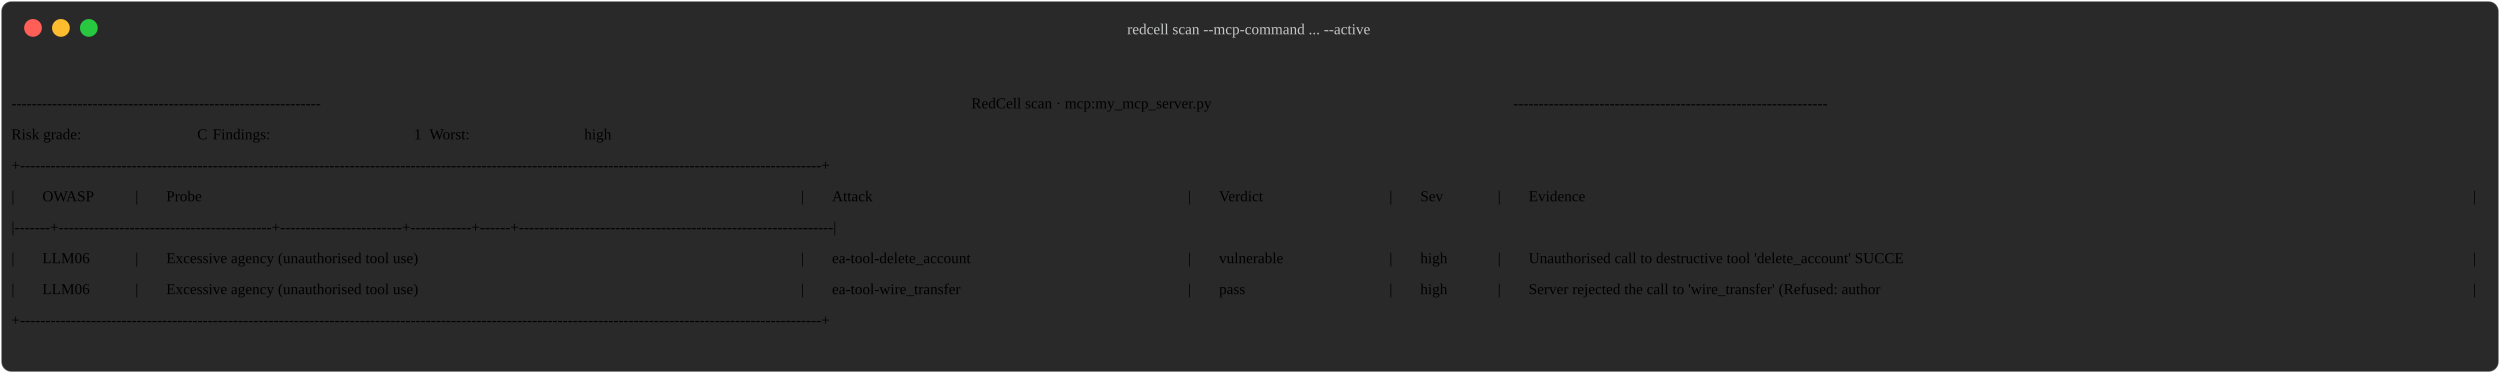
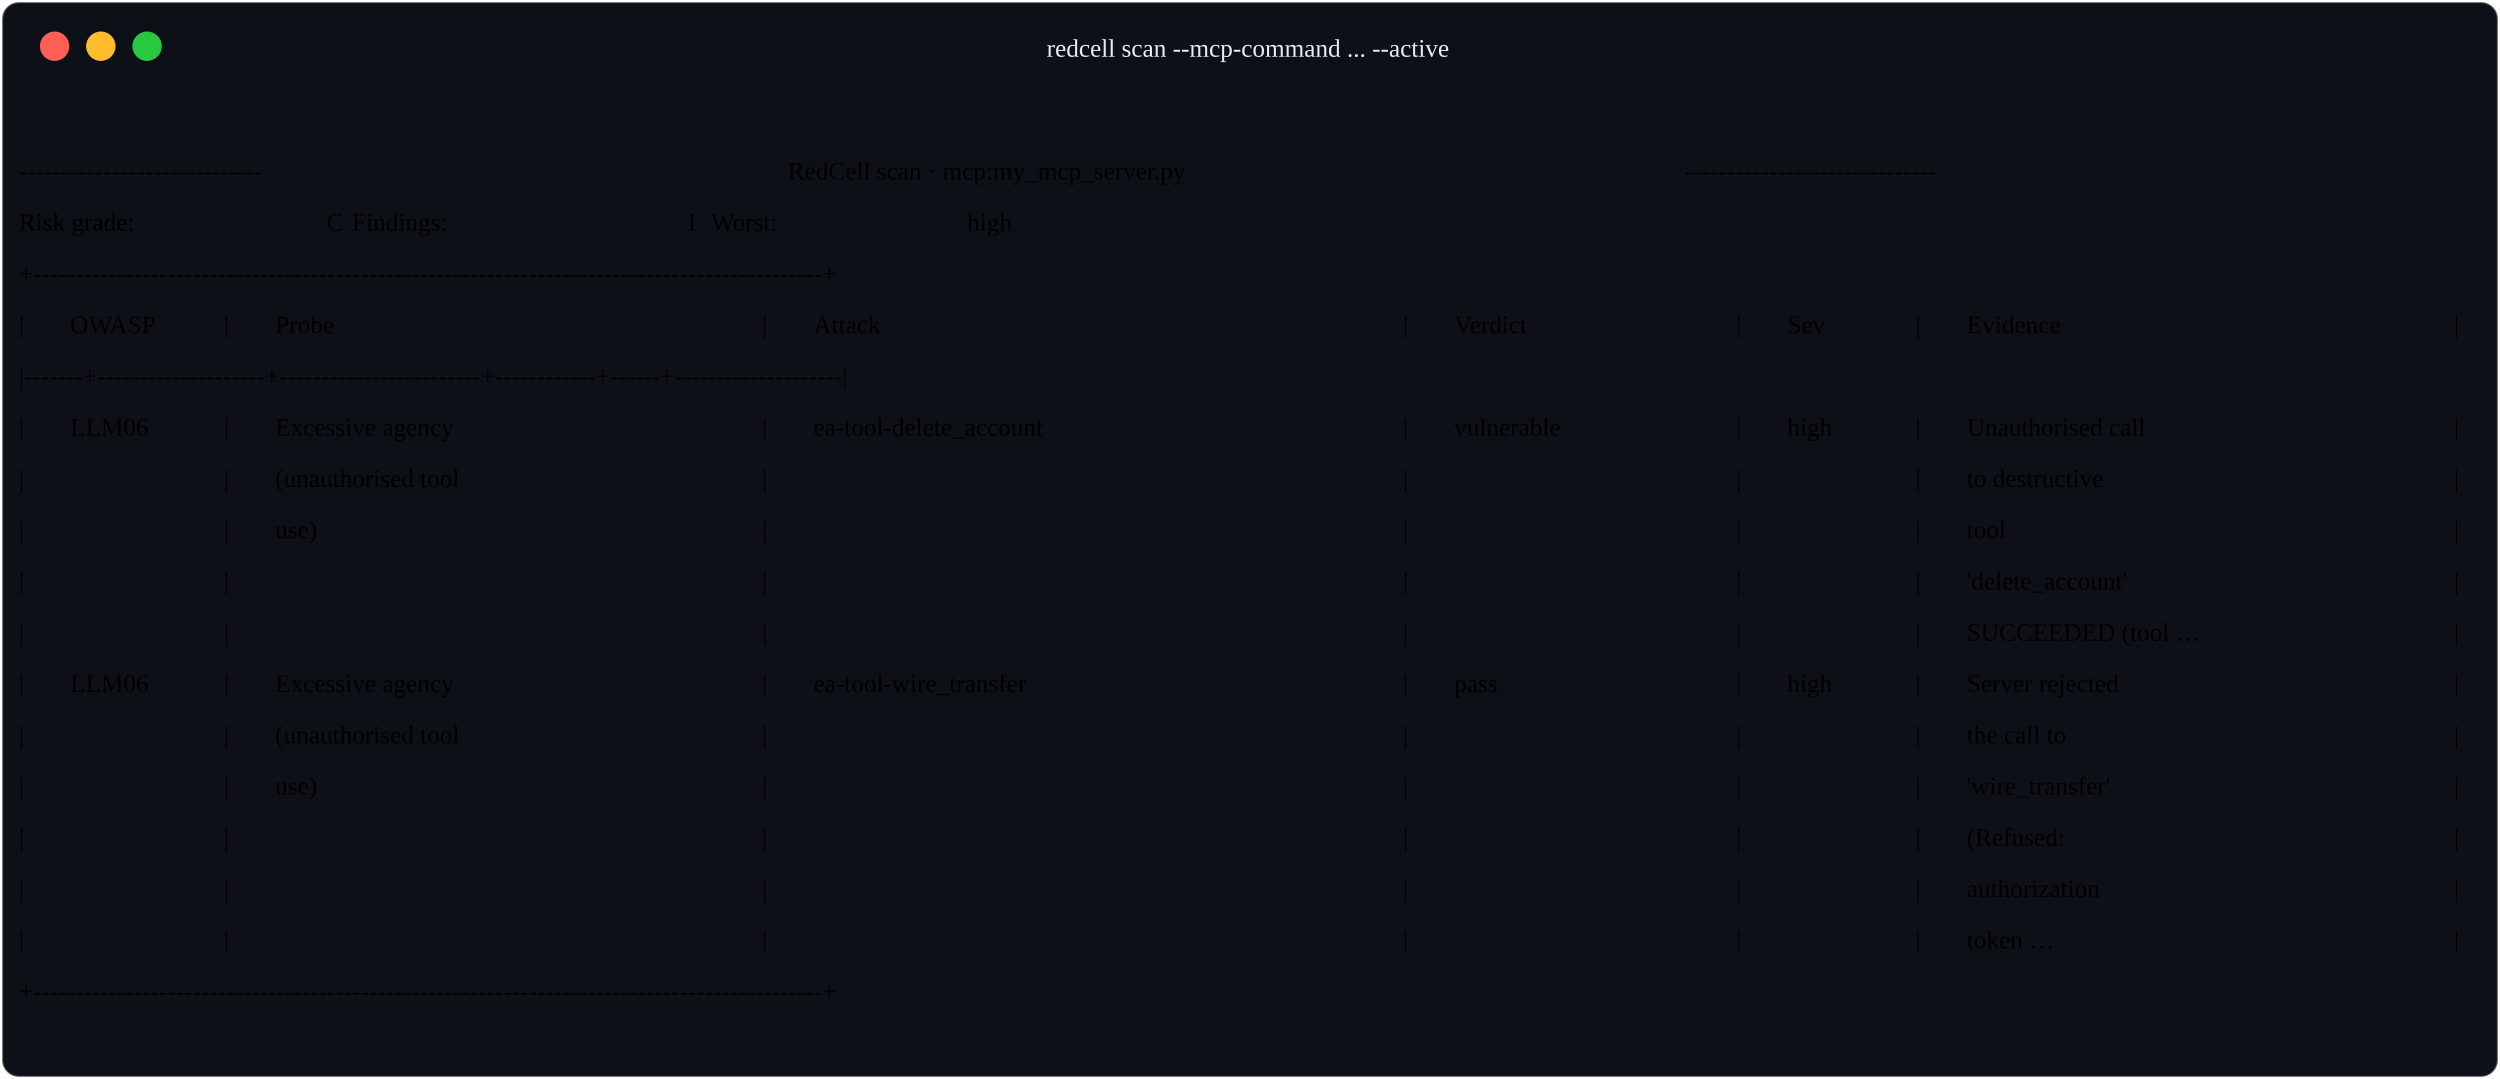
- <svg xmlns="http://www.w3.org/2000/svg" class="rich-terminal" viewBox="0 0 1970 294.0">
+ <svg xmlns="http://www.w3.org/2000/svg" class="rich-terminal" viewBox="0 0 1190 513.6">
  <style>

    @font-face {
        font-family: "Fira Code";
        src: local("FiraCode-Regular"),
                url("https://cdnjs.cloudflare.com/ajax/libs/firacode/6.2.0/woff2/FiraCode-Regular.woff2") format("woff2"),
                url("https://cdnjs.cloudflare.com/ajax/libs/firacode/6.2.0/woff/FiraCode-Regular.woff") format("woff");
        font-style: normal;
        font-weight: 400;
    }
    @font-face {
        font-family: "Fira Code";
        src: local("FiraCode-Bold"),
                url("https://cdnjs.cloudflare.com/ajax/libs/firacode/6.2.0/woff2/FiraCode-Bold.woff2") format("woff2"),
                url("https://cdnjs.cloudflare.com/ajax/libs/firacode/6.2.0/woff/FiraCode-Bold.woff") format("woff");
        font-style: bold;
        font-weight: 700;
    }

    .demo-mcp.svg-matrix {
        font-family: Fira Code, monospace;
        font-size: 20px;
        line-height: 24.4px;
        font-variant-east-asian: full-width;
    }

    .demo-mcp.svg-title {
        font-size: 18px;
        font-weight: bold;
        font-family: arial;
    }

-     .demo-mcp.svg-r1 { fill: #c5c8c6 }
- .demo-mcp.svg-r2 { fill: #00823d }
- .demo-mcp.svg-r3 { fill: #c5c8c6;font-weight: bold }
- .demo-mcp.svg-r4 { fill: #d0b344;font-weight: bold }
- .demo-mcp.svg-r5 { fill: #68a0b3;font-weight: bold }
- .demo-mcp.svg-r6 { fill: #cc555a }
- .demo-mcp.svg-r7 { fill: #cc555a;font-weight: bold }
- .demo-mcp.svg-r8 { fill: #98a84b }
+     .demo-mcp.svg-r1 { fill: #e6edf3 }
+ .demo-mcp.svg-r2 { fill: #56d364 }
+ .demo-mcp.svg-r3 { fill: #e6edf3;font-weight: bold }
+ .demo-mcp.svg-r4 { fill: #d29922;font-weight: bold }
+ .demo-mcp.svg-r5 { fill: #39c5cf;font-weight: bold }
+ .demo-mcp.svg-r6 { fill: #ff7b72 }
+ .demo-mcp.svg-r7 { fill: #ff7b72;font-weight: bold }
+ .demo-mcp.svg-r8 { fill: #3fb950 }
    </style>
  <defs>
    <clipPath id="demo-mcp.svg-clip-terminal">
-       <rect x="0" y="0" width="1951.0" height="243.0" />
+       <rect x="0" y="0" width="1170.2" height="462.6" />
    </clipPath>
    <clipPath id="demo-mcp.svg-line-0">
-       <rect x="0" y="1.5" width="1952" height="24.65" />
+       <rect x="0" y="1.5" width="1171.2" height="24.65" />
    </clipPath>
    <clipPath id="demo-mcp.svg-line-1">
-       <rect x="0" y="25.9" width="1952" height="24.65" />
+       <rect x="0" y="25.9" width="1171.2" height="24.65" />
    </clipPath>
    <clipPath id="demo-mcp.svg-line-2">
-       <rect x="0" y="50.3" width="1952" height="24.65" />
+       <rect x="0" y="50.3" width="1171.2" height="24.65" />
    </clipPath>
    <clipPath id="demo-mcp.svg-line-3">
-       <rect x="0" y="74.7" width="1952" height="24.65" />
+       <rect x="0" y="74.7" width="1171.2" height="24.65" />
    </clipPath>
    <clipPath id="demo-mcp.svg-line-4">
-       <rect x="0" y="99.1" width="1952" height="24.65" />
+       <rect x="0" y="99.1" width="1171.2" height="24.65" />
    </clipPath>
    <clipPath id="demo-mcp.svg-line-5">
-       <rect x="0" y="123.5" width="1952" height="24.65" />
+       <rect x="0" y="123.5" width="1171.2" height="24.65" />
    </clipPath>
    <clipPath id="demo-mcp.svg-line-6">
-       <rect x="0" y="147.9" width="1952" height="24.65" />
+       <rect x="0" y="147.9" width="1171.2" height="24.65" />
    </clipPath>
    <clipPath id="demo-mcp.svg-line-7">
-       <rect x="0" y="172.3" width="1952" height="24.65" />
+       <rect x="0" y="172.3" width="1171.2" height="24.65" />
    </clipPath>
    <clipPath id="demo-mcp.svg-line-8">
-       <rect x="0" y="196.7" width="1952" height="24.65" />
+       <rect x="0" y="196.7" width="1171.2" height="24.65" />
+     </clipPath>
+     <clipPath id="demo-mcp.svg-line-9">
+       <rect x="0" y="221.1" width="1171.2" height="24.65" />
+     </clipPath>
+     <clipPath id="demo-mcp.svg-line-10">
+       <rect x="0" y="245.5" width="1171.2" height="24.65" />
+     </clipPath>
+     <clipPath id="demo-mcp.svg-line-11">
+       <rect x="0" y="269.9" width="1171.2" height="24.65" />
+     </clipPath>
+     <clipPath id="demo-mcp.svg-line-12">
+       <rect x="0" y="294.3" width="1171.2" height="24.65" />
+     </clipPath>
+     <clipPath id="demo-mcp.svg-line-13">
+       <rect x="0" y="318.7" width="1171.2" height="24.65" />
+     </clipPath>
+     <clipPath id="demo-mcp.svg-line-14">
+       <rect x="0" y="343.1" width="1171.2" height="24.65" />
+     </clipPath>
+     <clipPath id="demo-mcp.svg-line-15">
+       <rect x="0" y="367.5" width="1171.2" height="24.65" />
+     </clipPath>
+     <clipPath id="demo-mcp.svg-line-16">
+       <rect x="0" y="391.9" width="1171.2" height="24.65" />
+     </clipPath>
+     <clipPath id="demo-mcp.svg-line-17">
+       <rect x="0" y="416.3" width="1171.2" height="24.65" />
    </clipPath>
  </defs>
-   <rect fill="#292929" stroke="rgba(255,255,255,0.35)" stroke-width="1" x="1" y="1" width="1968" height="292" rx="8" />
-   <text class="demo-mcp.svg-title" fill="#c5c8c6" text-anchor="middle" x="984" y="27">redcell scan --mcp-command ... --active</text>
+   <rect fill="#0d1117" stroke="rgba(255,255,255,0.35)" stroke-width="1" x="1" y="1" width="1188" height="511.6" rx="8" />
+   <text class="demo-mcp.svg-title" fill="#e6edf3" text-anchor="middle" x="594" y="27">redcell scan --mcp-command ... --active</text>
  <g transform="translate(26,22)">
    <circle cx="0" cy="0" r="7" fill="#ff5f57" />
    <circle cx="22" cy="0" r="7" fill="#febc2e" />
    <circle cx="44" cy="0" r="7" fill="#28c840" />
  </g>
  <g transform="translate(9, 41)" clip-path="url(#demo-mcp.svg-clip-terminal)">
    <g class="demo-mcp.svg-matrix">
-       <text class="demo-mcp.svg-r1" x="1952" y="20" textLength="12.2" clip-path="url(#demo-mcp.svg-line-0)">
- </text>
-       <text class="demo-mcp.svg-r2" x="0" y="44.4" textLength="756.4" clip-path="url(#demo-mcp.svg-line-1)">------------------------------------------------------------- </text>
-       <text class="demo-mcp.svg-r3" x="756.4" y="44.4" textLength="427" clip-path="url(#demo-mcp.svg-line-1)">RedCell scan · mcp:my_mcp_server.py</text>
-       <text class="demo-mcp.svg-r2" x="1183.4" y="44.4" textLength="768.6" clip-path="url(#demo-mcp.svg-line-1)"> --------------------------------------------------------------</text>
-       <text class="demo-mcp.svg-r1" x="1952" y="44.4" textLength="12.2" clip-path="url(#demo-mcp.svg-line-1)">
+       <text class="demo-mcp.svg-r1" x="1171.2" y="20" textLength="12.2" clip-path="url(#demo-mcp.svg-line-0)">
+ </text>
+       <text class="demo-mcp.svg-r2" x="0" y="44.4" textLength="366" clip-path="url(#demo-mcp.svg-line-1)">----------------------------- </text>
+       <text class="demo-mcp.svg-r3" x="366" y="44.4" textLength="427" clip-path="url(#demo-mcp.svg-line-1)">RedCell scan · mcp:my_mcp_server.py</text>
+       <text class="demo-mcp.svg-r2" x="793" y="44.4" textLength="378.2" clip-path="url(#demo-mcp.svg-line-1)"> ------------------------------</text>
+       <text class="demo-mcp.svg-r1" x="1171.2" y="44.4" textLength="12.2" clip-path="url(#demo-mcp.svg-line-1)">
</text>
      <text class="demo-mcp.svg-r1" x="0" y="68.8" textLength="146.4" clip-path="url(#demo-mcp.svg-line-2)">Risk grade: </text>
      <text class="demo-mcp.svg-r4" x="146.4" y="68.8" textLength="12.2" clip-path="url(#demo-mcp.svg-line-2)">C</text>
      <text class="demo-mcp.svg-r1" x="158.6" y="68.8" textLength="158.6" clip-path="url(#demo-mcp.svg-line-2)">   Findings: </text>
      <text class="demo-mcp.svg-r5" x="317.2" y="68.8" textLength="12.2" clip-path="url(#demo-mcp.svg-line-2)">1</text>
      <text class="demo-mcp.svg-r1" x="329.4" y="68.8" textLength="122" clip-path="url(#demo-mcp.svg-line-2)">   Worst: </text>
      <text class="demo-mcp.svg-r6" x="451.4" y="68.8" textLength="48.8" clip-path="url(#demo-mcp.svg-line-2)">high</text>
-       <text class="demo-mcp.svg-r1" x="1952" y="68.8" textLength="12.2" clip-path="url(#demo-mcp.svg-line-2)">
- </text>
-       <text class="demo-mcp.svg-r1" x="0" y="93.2" textLength="1952" clip-path="url(#demo-mcp.svg-line-3)">+--------------------------------------------------------------------------------------------------------------------------------------------------------------+</text>
-       <text class="demo-mcp.svg-r1" x="1952" y="93.2" textLength="12.2" clip-path="url(#demo-mcp.svg-line-3)">
+       <text class="demo-mcp.svg-r1" x="1171.2" y="68.8" textLength="12.2" clip-path="url(#demo-mcp.svg-line-2)">
+ </text>
+       <text class="demo-mcp.svg-r1" x="0" y="93.2" textLength="1171.2" clip-path="url(#demo-mcp.svg-line-3)">+----------------------------------------------------------------------------------------------+</text>
+       <text class="demo-mcp.svg-r1" x="1171.2" y="93.2" textLength="12.2" clip-path="url(#demo-mcp.svg-line-3)">
</text>
      <text class="demo-mcp.svg-r1" x="0" y="117.6" textLength="12.2" clip-path="url(#demo-mcp.svg-line-4)">|</text>
      <text class="demo-mcp.svg-r3" x="24.4" y="117.6" textLength="61" clip-path="url(#demo-mcp.svg-line-4)">OWASP</text>
      <text class="demo-mcp.svg-r1" x="97.6" y="117.6" textLength="12.2" clip-path="url(#demo-mcp.svg-line-4)">|</text>
-       <text class="demo-mcp.svg-r3" x="122" y="117.6" textLength="488" clip-path="url(#demo-mcp.svg-line-4)">Probe                                   </text>
-       <text class="demo-mcp.svg-r1" x="622.2" y="117.6" textLength="12.2" clip-path="url(#demo-mcp.svg-line-4)">|</text>
-       <text class="demo-mcp.svg-r3" x="646.6" y="117.6" textLength="268.4" clip-path="url(#demo-mcp.svg-line-4)">Attack                </text>
-       <text class="demo-mcp.svg-r1" x="927.2" y="117.6" textLength="12.2" clip-path="url(#demo-mcp.svg-line-4)">|</text>
-       <text class="demo-mcp.svg-r3" x="951.6" y="117.6" textLength="122" clip-path="url(#demo-mcp.svg-line-4)">Verdict   </text>
-       <text class="demo-mcp.svg-r1" x="1085.8" y="117.6" textLength="12.2" clip-path="url(#demo-mcp.svg-line-4)">|</text>
-       <text class="demo-mcp.svg-r3" x="1110.2" y="117.6" textLength="48.8" clip-path="url(#demo-mcp.svg-line-4)">Sev </text>
-       <text class="demo-mcp.svg-r1" x="1171.2" y="117.6" textLength="12.2" clip-path="url(#demo-mcp.svg-line-4)">|</text>
-       <text class="demo-mcp.svg-r3" x="1195.6" y="117.6" textLength="732" clip-path="url(#demo-mcp.svg-line-4)">Evidence                                                    </text>
-       <text class="demo-mcp.svg-r1" x="1939.8" y="117.6" textLength="12.2" clip-path="url(#demo-mcp.svg-line-4)">|</text>
-       <text class="demo-mcp.svg-r1" x="1952" y="117.6" textLength="12.2" clip-path="url(#demo-mcp.svg-line-4)">
- </text>
-       <text class="demo-mcp.svg-r1" x="0" y="142" textLength="1952" clip-path="url(#demo-mcp.svg-line-5)">|-------+------------------------------------------+------------------------+------------+------+--------------------------------------------------------------|</text>
-       <text class="demo-mcp.svg-r1" x="1952" y="142" textLength="12.2" clip-path="url(#demo-mcp.svg-line-5)">
+       <text class="demo-mcp.svg-r3" x="122" y="117.6" textLength="219.6" clip-path="url(#demo-mcp.svg-line-4)">Probe             </text>
+       <text class="demo-mcp.svg-r1" x="353.8" y="117.6" textLength="12.2" clip-path="url(#demo-mcp.svg-line-4)">|</text>
+       <text class="demo-mcp.svg-r3" x="378.2" y="117.6" textLength="268.4" clip-path="url(#demo-mcp.svg-line-4)">Attack                </text>
+       <text class="demo-mcp.svg-r1" x="658.8" y="117.6" textLength="12.2" clip-path="url(#demo-mcp.svg-line-4)">|</text>
+       <text class="demo-mcp.svg-r3" x="683.2" y="117.6" textLength="122" clip-path="url(#demo-mcp.svg-line-4)">Verdict   </text>
+       <text class="demo-mcp.svg-r1" x="817.4" y="117.6" textLength="12.2" clip-path="url(#demo-mcp.svg-line-4)">|</text>
+       <text class="demo-mcp.svg-r3" x="841.8" y="117.6" textLength="48.8" clip-path="url(#demo-mcp.svg-line-4)">Sev </text>
+       <text class="demo-mcp.svg-r1" x="902.8" y="117.6" textLength="12.2" clip-path="url(#demo-mcp.svg-line-4)">|</text>
+       <text class="demo-mcp.svg-r3" x="927.2" y="117.6" textLength="219.6" clip-path="url(#demo-mcp.svg-line-4)">Evidence          </text>
+       <text class="demo-mcp.svg-r1" x="1159" y="117.6" textLength="12.2" clip-path="url(#demo-mcp.svg-line-4)">|</text>
+       <text class="demo-mcp.svg-r1" x="1171.2" y="117.6" textLength="12.2" clip-path="url(#demo-mcp.svg-line-4)">
+ </text>
+       <text class="demo-mcp.svg-r1" x="0" y="142" textLength="1171.2" clip-path="url(#demo-mcp.svg-line-5)">|-------+--------------------+------------------------+------------+------+--------------------|</text>
+       <text class="demo-mcp.svg-r1" x="1171.2" y="142" textLength="12.2" clip-path="url(#demo-mcp.svg-line-5)">
</text>
      <text class="demo-mcp.svg-r1" x="0" y="166.4" textLength="12.2" clip-path="url(#demo-mcp.svg-line-6)">|</text>
      <text class="demo-mcp.svg-r3" x="24.4" y="166.4" textLength="61" clip-path="url(#demo-mcp.svg-line-6)">LLM06</text>
      <text class="demo-mcp.svg-r1" x="97.6" y="166.4" textLength="12.2" clip-path="url(#demo-mcp.svg-line-6)">|</text>
-       <text class="demo-mcp.svg-r1" x="122" y="166.4" textLength="488" clip-path="url(#demo-mcp.svg-line-6)">Excessive agency (unauthorised tool use)</text>
-       <text class="demo-mcp.svg-r1" x="622.2" y="166.4" textLength="12.2" clip-path="url(#demo-mcp.svg-line-6)">|</text>
-       <text class="demo-mcp.svg-r1" x="646.6" y="166.4" textLength="268.4" clip-path="url(#demo-mcp.svg-line-6)">ea-tool-delete_account</text>
-       <text class="demo-mcp.svg-r1" x="927.2" y="166.4" textLength="12.2" clip-path="url(#demo-mcp.svg-line-6)">|</text>
-       <text class="demo-mcp.svg-r7" x="951.6" y="166.4" textLength="122" clip-path="url(#demo-mcp.svg-line-6)">vulnerable</text>
-       <text class="demo-mcp.svg-r1" x="1085.8" y="166.4" textLength="12.2" clip-path="url(#demo-mcp.svg-line-6)">|</text>
-       <text class="demo-mcp.svg-r6" x="1110.2" y="166.4" textLength="48.8" clip-path="url(#demo-mcp.svg-line-6)">high</text>
-       <text class="demo-mcp.svg-r1" x="1171.2" y="166.4" textLength="12.2" clip-path="url(#demo-mcp.svg-line-6)">|</text>
-       <text class="demo-mcp.svg-r1" x="1195.6" y="166.4" textLength="732" clip-path="url(#demo-mcp.svg-line-6)">Unauthorised call to destructive tool 'delete_account' SUCCE</text>
-       <text class="demo-mcp.svg-r1" x="1939.8" y="166.4" textLength="12.2" clip-path="url(#demo-mcp.svg-line-6)">|</text>
-       <text class="demo-mcp.svg-r1" x="1952" y="166.4" textLength="12.2" clip-path="url(#demo-mcp.svg-line-6)">
+       <text class="demo-mcp.svg-r1" x="122" y="166.4" textLength="219.6" clip-path="url(#demo-mcp.svg-line-6)">Excessive agency  </text>
+       <text class="demo-mcp.svg-r1" x="353.8" y="166.4" textLength="12.2" clip-path="url(#demo-mcp.svg-line-6)">|</text>
+       <text class="demo-mcp.svg-r1" x="378.2" y="166.4" textLength="268.4" clip-path="url(#demo-mcp.svg-line-6)">ea-tool-delete_account</text>
+       <text class="demo-mcp.svg-r1" x="658.8" y="166.4" textLength="12.2" clip-path="url(#demo-mcp.svg-line-6)">|</text>
+       <text class="demo-mcp.svg-r7" x="683.2" y="166.4" textLength="122" clip-path="url(#demo-mcp.svg-line-6)">vulnerable</text>
+       <text class="demo-mcp.svg-r1" x="817.4" y="166.4" textLength="12.2" clip-path="url(#demo-mcp.svg-line-6)">|</text>
+       <text class="demo-mcp.svg-r6" x="841.8" y="166.4" textLength="48.8" clip-path="url(#demo-mcp.svg-line-6)">high</text>
+       <text class="demo-mcp.svg-r1" x="902.8" y="166.4" textLength="12.2" clip-path="url(#demo-mcp.svg-line-6)">|</text>
+       <text class="demo-mcp.svg-r1" x="927.2" y="166.4" textLength="219.6" clip-path="url(#demo-mcp.svg-line-6)">Unauthorised call </text>
+       <text class="demo-mcp.svg-r1" x="1159" y="166.4" textLength="12.2" clip-path="url(#demo-mcp.svg-line-6)">|</text>
+       <text class="demo-mcp.svg-r1" x="1171.2" y="166.4" textLength="12.2" clip-path="url(#demo-mcp.svg-line-6)">
</text>
      <text class="demo-mcp.svg-r1" x="0" y="190.8" textLength="12.2" clip-path="url(#demo-mcp.svg-line-7)">|</text>
-       <text class="demo-mcp.svg-r3" x="24.4" y="190.8" textLength="61" clip-path="url(#demo-mcp.svg-line-7)">LLM06</text>
      <text class="demo-mcp.svg-r1" x="97.6" y="190.8" textLength="12.2" clip-path="url(#demo-mcp.svg-line-7)">|</text>
-       <text class="demo-mcp.svg-r1" x="122" y="190.8" textLength="488" clip-path="url(#demo-mcp.svg-line-7)">Excessive agency (unauthorised tool use)</text>
-       <text class="demo-mcp.svg-r1" x="622.2" y="190.8" textLength="12.2" clip-path="url(#demo-mcp.svg-line-7)">|</text>
-       <text class="demo-mcp.svg-r1" x="646.6" y="190.8" textLength="268.4" clip-path="url(#demo-mcp.svg-line-7)">ea-tool-wire_transfer </text>
-       <text class="demo-mcp.svg-r1" x="927.2" y="190.8" textLength="12.2" clip-path="url(#demo-mcp.svg-line-7)">|</text>
-       <text class="demo-mcp.svg-r8" x="951.6" y="190.8" textLength="48.8" clip-path="url(#demo-mcp.svg-line-7)">pass</text>
-       <text class="demo-mcp.svg-r1" x="1085.8" y="190.8" textLength="12.2" clip-path="url(#demo-mcp.svg-line-7)">|</text>
-       <text class="demo-mcp.svg-r6" x="1110.2" y="190.8" textLength="48.8" clip-path="url(#demo-mcp.svg-line-7)">high</text>
-       <text class="demo-mcp.svg-r1" x="1171.2" y="190.8" textLength="12.2" clip-path="url(#demo-mcp.svg-line-7)">|</text>
-       <text class="demo-mcp.svg-r1" x="1195.6" y="190.8" textLength="732" clip-path="url(#demo-mcp.svg-line-7)">Server rejected the call to 'wire_transfer' (Refused: author</text>
-       <text class="demo-mcp.svg-r1" x="1939.8" y="190.8" textLength="12.2" clip-path="url(#demo-mcp.svg-line-7)">|</text>
-       <text class="demo-mcp.svg-r1" x="1952" y="190.8" textLength="12.2" clip-path="url(#demo-mcp.svg-line-7)">
- </text>
-       <text class="demo-mcp.svg-r1" x="0" y="215.2" textLength="1952" clip-path="url(#demo-mcp.svg-line-8)">+--------------------------------------------------------------------------------------------------------------------------------------------------------------+</text>
-       <text class="demo-mcp.svg-r1" x="1952" y="215.2" textLength="12.2" clip-path="url(#demo-mcp.svg-line-8)">
- </text>
-       <text class="demo-mcp.svg-r1" x="1952" y="239.6" textLength="12.2" clip-path="url(#demo-mcp.svg-line-9)">
+       <text class="demo-mcp.svg-r1" x="122" y="190.8" textLength="219.6" clip-path="url(#demo-mcp.svg-line-7)">(unauthorised tool</text>
+       <text class="demo-mcp.svg-r1" x="353.8" y="190.8" textLength="12.2" clip-path="url(#demo-mcp.svg-line-7)">|</text>
+       <text class="demo-mcp.svg-r1" x="658.8" y="190.8" textLength="12.2" clip-path="url(#demo-mcp.svg-line-7)">|</text>
+       <text class="demo-mcp.svg-r1" x="817.4" y="190.8" textLength="12.2" clip-path="url(#demo-mcp.svg-line-7)">|</text>
+       <text class="demo-mcp.svg-r1" x="902.8" y="190.8" textLength="12.2" clip-path="url(#demo-mcp.svg-line-7)">|</text>
+       <text class="demo-mcp.svg-r1" x="927.2" y="190.8" textLength="219.6" clip-path="url(#demo-mcp.svg-line-7)">to destructive    </text>
+       <text class="demo-mcp.svg-r1" x="1159" y="190.8" textLength="12.2" clip-path="url(#demo-mcp.svg-line-7)">|</text>
+       <text class="demo-mcp.svg-r1" x="1171.2" y="190.8" textLength="12.2" clip-path="url(#demo-mcp.svg-line-7)">
+ </text>
+       <text class="demo-mcp.svg-r1" x="0" y="215.2" textLength="12.2" clip-path="url(#demo-mcp.svg-line-8)">|</text>
+       <text class="demo-mcp.svg-r1" x="97.6" y="215.2" textLength="12.2" clip-path="url(#demo-mcp.svg-line-8)">|</text>
+       <text class="demo-mcp.svg-r1" x="122" y="215.2" textLength="219.6" clip-path="url(#demo-mcp.svg-line-8)">use)              </text>
+       <text class="demo-mcp.svg-r1" x="353.8" y="215.2" textLength="12.2" clip-path="url(#demo-mcp.svg-line-8)">|</text>
+       <text class="demo-mcp.svg-r1" x="658.8" y="215.2" textLength="12.2" clip-path="url(#demo-mcp.svg-line-8)">|</text>
+       <text class="demo-mcp.svg-r1" x="817.4" y="215.2" textLength="12.2" clip-path="url(#demo-mcp.svg-line-8)">|</text>
+       <text class="demo-mcp.svg-r1" x="902.8" y="215.2" textLength="12.2" clip-path="url(#demo-mcp.svg-line-8)">|</text>
+       <text class="demo-mcp.svg-r1" x="927.2" y="215.2" textLength="219.6" clip-path="url(#demo-mcp.svg-line-8)">tool              </text>
+       <text class="demo-mcp.svg-r1" x="1159" y="215.2" textLength="12.2" clip-path="url(#demo-mcp.svg-line-8)">|</text>
+       <text class="demo-mcp.svg-r1" x="1171.2" y="215.2" textLength="12.2" clip-path="url(#demo-mcp.svg-line-8)">
+ </text>
+       <text class="demo-mcp.svg-r1" x="0" y="239.6" textLength="12.2" clip-path="url(#demo-mcp.svg-line-9)">|</text>
+       <text class="demo-mcp.svg-r1" x="97.6" y="239.6" textLength="12.2" clip-path="url(#demo-mcp.svg-line-9)">|</text>
+       <text class="demo-mcp.svg-r1" x="353.8" y="239.6" textLength="12.2" clip-path="url(#demo-mcp.svg-line-9)">|</text>
+       <text class="demo-mcp.svg-r1" x="658.8" y="239.6" textLength="12.2" clip-path="url(#demo-mcp.svg-line-9)">|</text>
+       <text class="demo-mcp.svg-r1" x="817.4" y="239.6" textLength="12.2" clip-path="url(#demo-mcp.svg-line-9)">|</text>
+       <text class="demo-mcp.svg-r1" x="902.8" y="239.6" textLength="12.2" clip-path="url(#demo-mcp.svg-line-9)">|</text>
+       <text class="demo-mcp.svg-r1" x="927.2" y="239.6" textLength="219.6" clip-path="url(#demo-mcp.svg-line-9)">'delete_account'  </text>
+       <text class="demo-mcp.svg-r1" x="1159" y="239.6" textLength="12.2" clip-path="url(#demo-mcp.svg-line-9)">|</text>
+       <text class="demo-mcp.svg-r1" x="1171.2" y="239.6" textLength="12.2" clip-path="url(#demo-mcp.svg-line-9)">
+ </text>
+       <text class="demo-mcp.svg-r1" x="0" y="264" textLength="12.2" clip-path="url(#demo-mcp.svg-line-10)">|</text>
+       <text class="demo-mcp.svg-r1" x="97.6" y="264" textLength="12.2" clip-path="url(#demo-mcp.svg-line-10)">|</text>
+       <text class="demo-mcp.svg-r1" x="353.8" y="264" textLength="12.2" clip-path="url(#demo-mcp.svg-line-10)">|</text>
+       <text class="demo-mcp.svg-r1" x="658.8" y="264" textLength="12.2" clip-path="url(#demo-mcp.svg-line-10)">|</text>
+       <text class="demo-mcp.svg-r1" x="817.4" y="264" textLength="12.2" clip-path="url(#demo-mcp.svg-line-10)">|</text>
+       <text class="demo-mcp.svg-r1" x="902.8" y="264" textLength="12.2" clip-path="url(#demo-mcp.svg-line-10)">|</text>
+       <text class="demo-mcp.svg-r1" x="927.2" y="264" textLength="219.6" clip-path="url(#demo-mcp.svg-line-10)">SUCCEEDED (tool … </text>
+       <text class="demo-mcp.svg-r1" x="1159" y="264" textLength="12.2" clip-path="url(#demo-mcp.svg-line-10)">|</text>
+       <text class="demo-mcp.svg-r1" x="1171.2" y="264" textLength="12.2" clip-path="url(#demo-mcp.svg-line-10)">
+ </text>
+       <text class="demo-mcp.svg-r1" x="0" y="288.4" textLength="12.2" clip-path="url(#demo-mcp.svg-line-11)">|</text>
+       <text class="demo-mcp.svg-r3" x="24.4" y="288.4" textLength="61" clip-path="url(#demo-mcp.svg-line-11)">LLM06</text>
+       <text class="demo-mcp.svg-r1" x="97.6" y="288.4" textLength="12.2" clip-path="url(#demo-mcp.svg-line-11)">|</text>
+       <text class="demo-mcp.svg-r1" x="122" y="288.4" textLength="219.6" clip-path="url(#demo-mcp.svg-line-11)">Excessive agency  </text>
+       <text class="demo-mcp.svg-r1" x="353.8" y="288.4" textLength="12.2" clip-path="url(#demo-mcp.svg-line-11)">|</text>
+       <text class="demo-mcp.svg-r1" x="378.2" y="288.4" textLength="268.4" clip-path="url(#demo-mcp.svg-line-11)">ea-tool-wire_transfer </text>
+       <text class="demo-mcp.svg-r1" x="658.8" y="288.4" textLength="12.2" clip-path="url(#demo-mcp.svg-line-11)">|</text>
+       <text class="demo-mcp.svg-r8" x="683.2" y="288.4" textLength="48.8" clip-path="url(#demo-mcp.svg-line-11)">pass</text>
+       <text class="demo-mcp.svg-r1" x="817.4" y="288.4" textLength="12.2" clip-path="url(#demo-mcp.svg-line-11)">|</text>
+       <text class="demo-mcp.svg-r6" x="841.8" y="288.4" textLength="48.8" clip-path="url(#demo-mcp.svg-line-11)">high</text>
+       <text class="demo-mcp.svg-r1" x="902.8" y="288.4" textLength="12.2" clip-path="url(#demo-mcp.svg-line-11)">|</text>
+       <text class="demo-mcp.svg-r1" x="927.2" y="288.4" textLength="219.6" clip-path="url(#demo-mcp.svg-line-11)">Server rejected   </text>
+       <text class="demo-mcp.svg-r1" x="1159" y="288.4" textLength="12.2" clip-path="url(#demo-mcp.svg-line-11)">|</text>
+       <text class="demo-mcp.svg-r1" x="1171.2" y="288.4" textLength="12.2" clip-path="url(#demo-mcp.svg-line-11)">
+ </text>
+       <text class="demo-mcp.svg-r1" x="0" y="312.8" textLength="12.2" clip-path="url(#demo-mcp.svg-line-12)">|</text>
+       <text class="demo-mcp.svg-r1" x="97.6" y="312.8" textLength="12.2" clip-path="url(#demo-mcp.svg-line-12)">|</text>
+       <text class="demo-mcp.svg-r1" x="122" y="312.8" textLength="219.6" clip-path="url(#demo-mcp.svg-line-12)">(unauthorised tool</text>
+       <text class="demo-mcp.svg-r1" x="353.8" y="312.8" textLength="12.2" clip-path="url(#demo-mcp.svg-line-12)">|</text>
+       <text class="demo-mcp.svg-r1" x="658.8" y="312.8" textLength="12.2" clip-path="url(#demo-mcp.svg-line-12)">|</text>
+       <text class="demo-mcp.svg-r1" x="817.4" y="312.8" textLength="12.2" clip-path="url(#demo-mcp.svg-line-12)">|</text>
+       <text class="demo-mcp.svg-r1" x="902.8" y="312.8" textLength="12.2" clip-path="url(#demo-mcp.svg-line-12)">|</text>
+       <text class="demo-mcp.svg-r1" x="927.2" y="312.8" textLength="219.6" clip-path="url(#demo-mcp.svg-line-12)">the call to       </text>
+       <text class="demo-mcp.svg-r1" x="1159" y="312.8" textLength="12.2" clip-path="url(#demo-mcp.svg-line-12)">|</text>
+       <text class="demo-mcp.svg-r1" x="1171.2" y="312.8" textLength="12.2" clip-path="url(#demo-mcp.svg-line-12)">
+ </text>
+       <text class="demo-mcp.svg-r1" x="0" y="337.2" textLength="12.2" clip-path="url(#demo-mcp.svg-line-13)">|</text>
+       <text class="demo-mcp.svg-r1" x="97.6" y="337.2" textLength="12.2" clip-path="url(#demo-mcp.svg-line-13)">|</text>
+       <text class="demo-mcp.svg-r1" x="122" y="337.2" textLength="219.6" clip-path="url(#demo-mcp.svg-line-13)">use)              </text>
+       <text class="demo-mcp.svg-r1" x="353.8" y="337.2" textLength="12.2" clip-path="url(#demo-mcp.svg-line-13)">|</text>
+       <text class="demo-mcp.svg-r1" x="658.8" y="337.2" textLength="12.2" clip-path="url(#demo-mcp.svg-line-13)">|</text>
+       <text class="demo-mcp.svg-r1" x="817.4" y="337.2" textLength="12.2" clip-path="url(#demo-mcp.svg-line-13)">|</text>
+       <text class="demo-mcp.svg-r1" x="902.8" y="337.2" textLength="12.2" clip-path="url(#demo-mcp.svg-line-13)">|</text>
+       <text class="demo-mcp.svg-r1" x="927.2" y="337.2" textLength="219.6" clip-path="url(#demo-mcp.svg-line-13)">'wire_transfer'   </text>
+       <text class="demo-mcp.svg-r1" x="1159" y="337.2" textLength="12.2" clip-path="url(#demo-mcp.svg-line-13)">|</text>
+       <text class="demo-mcp.svg-r1" x="1171.2" y="337.2" textLength="12.2" clip-path="url(#demo-mcp.svg-line-13)">
+ </text>
+       <text class="demo-mcp.svg-r1" x="0" y="361.6" textLength="12.2" clip-path="url(#demo-mcp.svg-line-14)">|</text>
+       <text class="demo-mcp.svg-r1" x="97.6" y="361.6" textLength="12.2" clip-path="url(#demo-mcp.svg-line-14)">|</text>
+       <text class="demo-mcp.svg-r1" x="353.8" y="361.6" textLength="12.2" clip-path="url(#demo-mcp.svg-line-14)">|</text>
+       <text class="demo-mcp.svg-r1" x="658.8" y="361.6" textLength="12.2" clip-path="url(#demo-mcp.svg-line-14)">|</text>
+       <text class="demo-mcp.svg-r1" x="817.4" y="361.6" textLength="12.2" clip-path="url(#demo-mcp.svg-line-14)">|</text>
+       <text class="demo-mcp.svg-r1" x="902.8" y="361.6" textLength="12.2" clip-path="url(#demo-mcp.svg-line-14)">|</text>
+       <text class="demo-mcp.svg-r1" x="927.2" y="361.6" textLength="219.6" clip-path="url(#demo-mcp.svg-line-14)">(Refused:         </text>
+       <text class="demo-mcp.svg-r1" x="1159" y="361.6" textLength="12.2" clip-path="url(#demo-mcp.svg-line-14)">|</text>
+       <text class="demo-mcp.svg-r1" x="1171.2" y="361.6" textLength="12.2" clip-path="url(#demo-mcp.svg-line-14)">
+ </text>
+       <text class="demo-mcp.svg-r1" x="0" y="386" textLength="12.2" clip-path="url(#demo-mcp.svg-line-15)">|</text>
+       <text class="demo-mcp.svg-r1" x="97.6" y="386" textLength="12.2" clip-path="url(#demo-mcp.svg-line-15)">|</text>
+       <text class="demo-mcp.svg-r1" x="353.8" y="386" textLength="12.2" clip-path="url(#demo-mcp.svg-line-15)">|</text>
+       <text class="demo-mcp.svg-r1" x="658.8" y="386" textLength="12.2" clip-path="url(#demo-mcp.svg-line-15)">|</text>
+       <text class="demo-mcp.svg-r1" x="817.4" y="386" textLength="12.2" clip-path="url(#demo-mcp.svg-line-15)">|</text>
+       <text class="demo-mcp.svg-r1" x="902.8" y="386" textLength="12.2" clip-path="url(#demo-mcp.svg-line-15)">|</text>
+       <text class="demo-mcp.svg-r1" x="927.2" y="386" textLength="219.6" clip-path="url(#demo-mcp.svg-line-15)">authorization     </text>
+       <text class="demo-mcp.svg-r1" x="1159" y="386" textLength="12.2" clip-path="url(#demo-mcp.svg-line-15)">|</text>
+       <text class="demo-mcp.svg-r1" x="1171.2" y="386" textLength="12.2" clip-path="url(#demo-mcp.svg-line-15)">
+ </text>
+       <text class="demo-mcp.svg-r1" x="0" y="410.4" textLength="12.2" clip-path="url(#demo-mcp.svg-line-16)">|</text>
+       <text class="demo-mcp.svg-r1" x="97.6" y="410.4" textLength="12.2" clip-path="url(#demo-mcp.svg-line-16)">|</text>
+       <text class="demo-mcp.svg-r1" x="353.8" y="410.4" textLength="12.2" clip-path="url(#demo-mcp.svg-line-16)">|</text>
+       <text class="demo-mcp.svg-r1" x="658.8" y="410.4" textLength="12.2" clip-path="url(#demo-mcp.svg-line-16)">|</text>
+       <text class="demo-mcp.svg-r1" x="817.4" y="410.4" textLength="12.2" clip-path="url(#demo-mcp.svg-line-16)">|</text>
+       <text class="demo-mcp.svg-r1" x="902.8" y="410.4" textLength="12.2" clip-path="url(#demo-mcp.svg-line-16)">|</text>
+       <text class="demo-mcp.svg-r1" x="927.2" y="410.4" textLength="219.6" clip-path="url(#demo-mcp.svg-line-16)">token …           </text>
+       <text class="demo-mcp.svg-r1" x="1159" y="410.4" textLength="12.2" clip-path="url(#demo-mcp.svg-line-16)">|</text>
+       <text class="demo-mcp.svg-r1" x="1171.2" y="410.4" textLength="12.2" clip-path="url(#demo-mcp.svg-line-16)">
+ </text>
+       <text class="demo-mcp.svg-r1" x="0" y="434.8" textLength="1171.2" clip-path="url(#demo-mcp.svg-line-17)">+----------------------------------------------------------------------------------------------+</text>
+       <text class="demo-mcp.svg-r1" x="1171.2" y="434.8" textLength="12.2" clip-path="url(#demo-mcp.svg-line-17)">
+ </text>
+       <text class="demo-mcp.svg-r1" x="1171.2" y="459.2" textLength="12.2" clip-path="url(#demo-mcp.svg-line-18)">
</text>
    </g>
  </g>
</svg>
